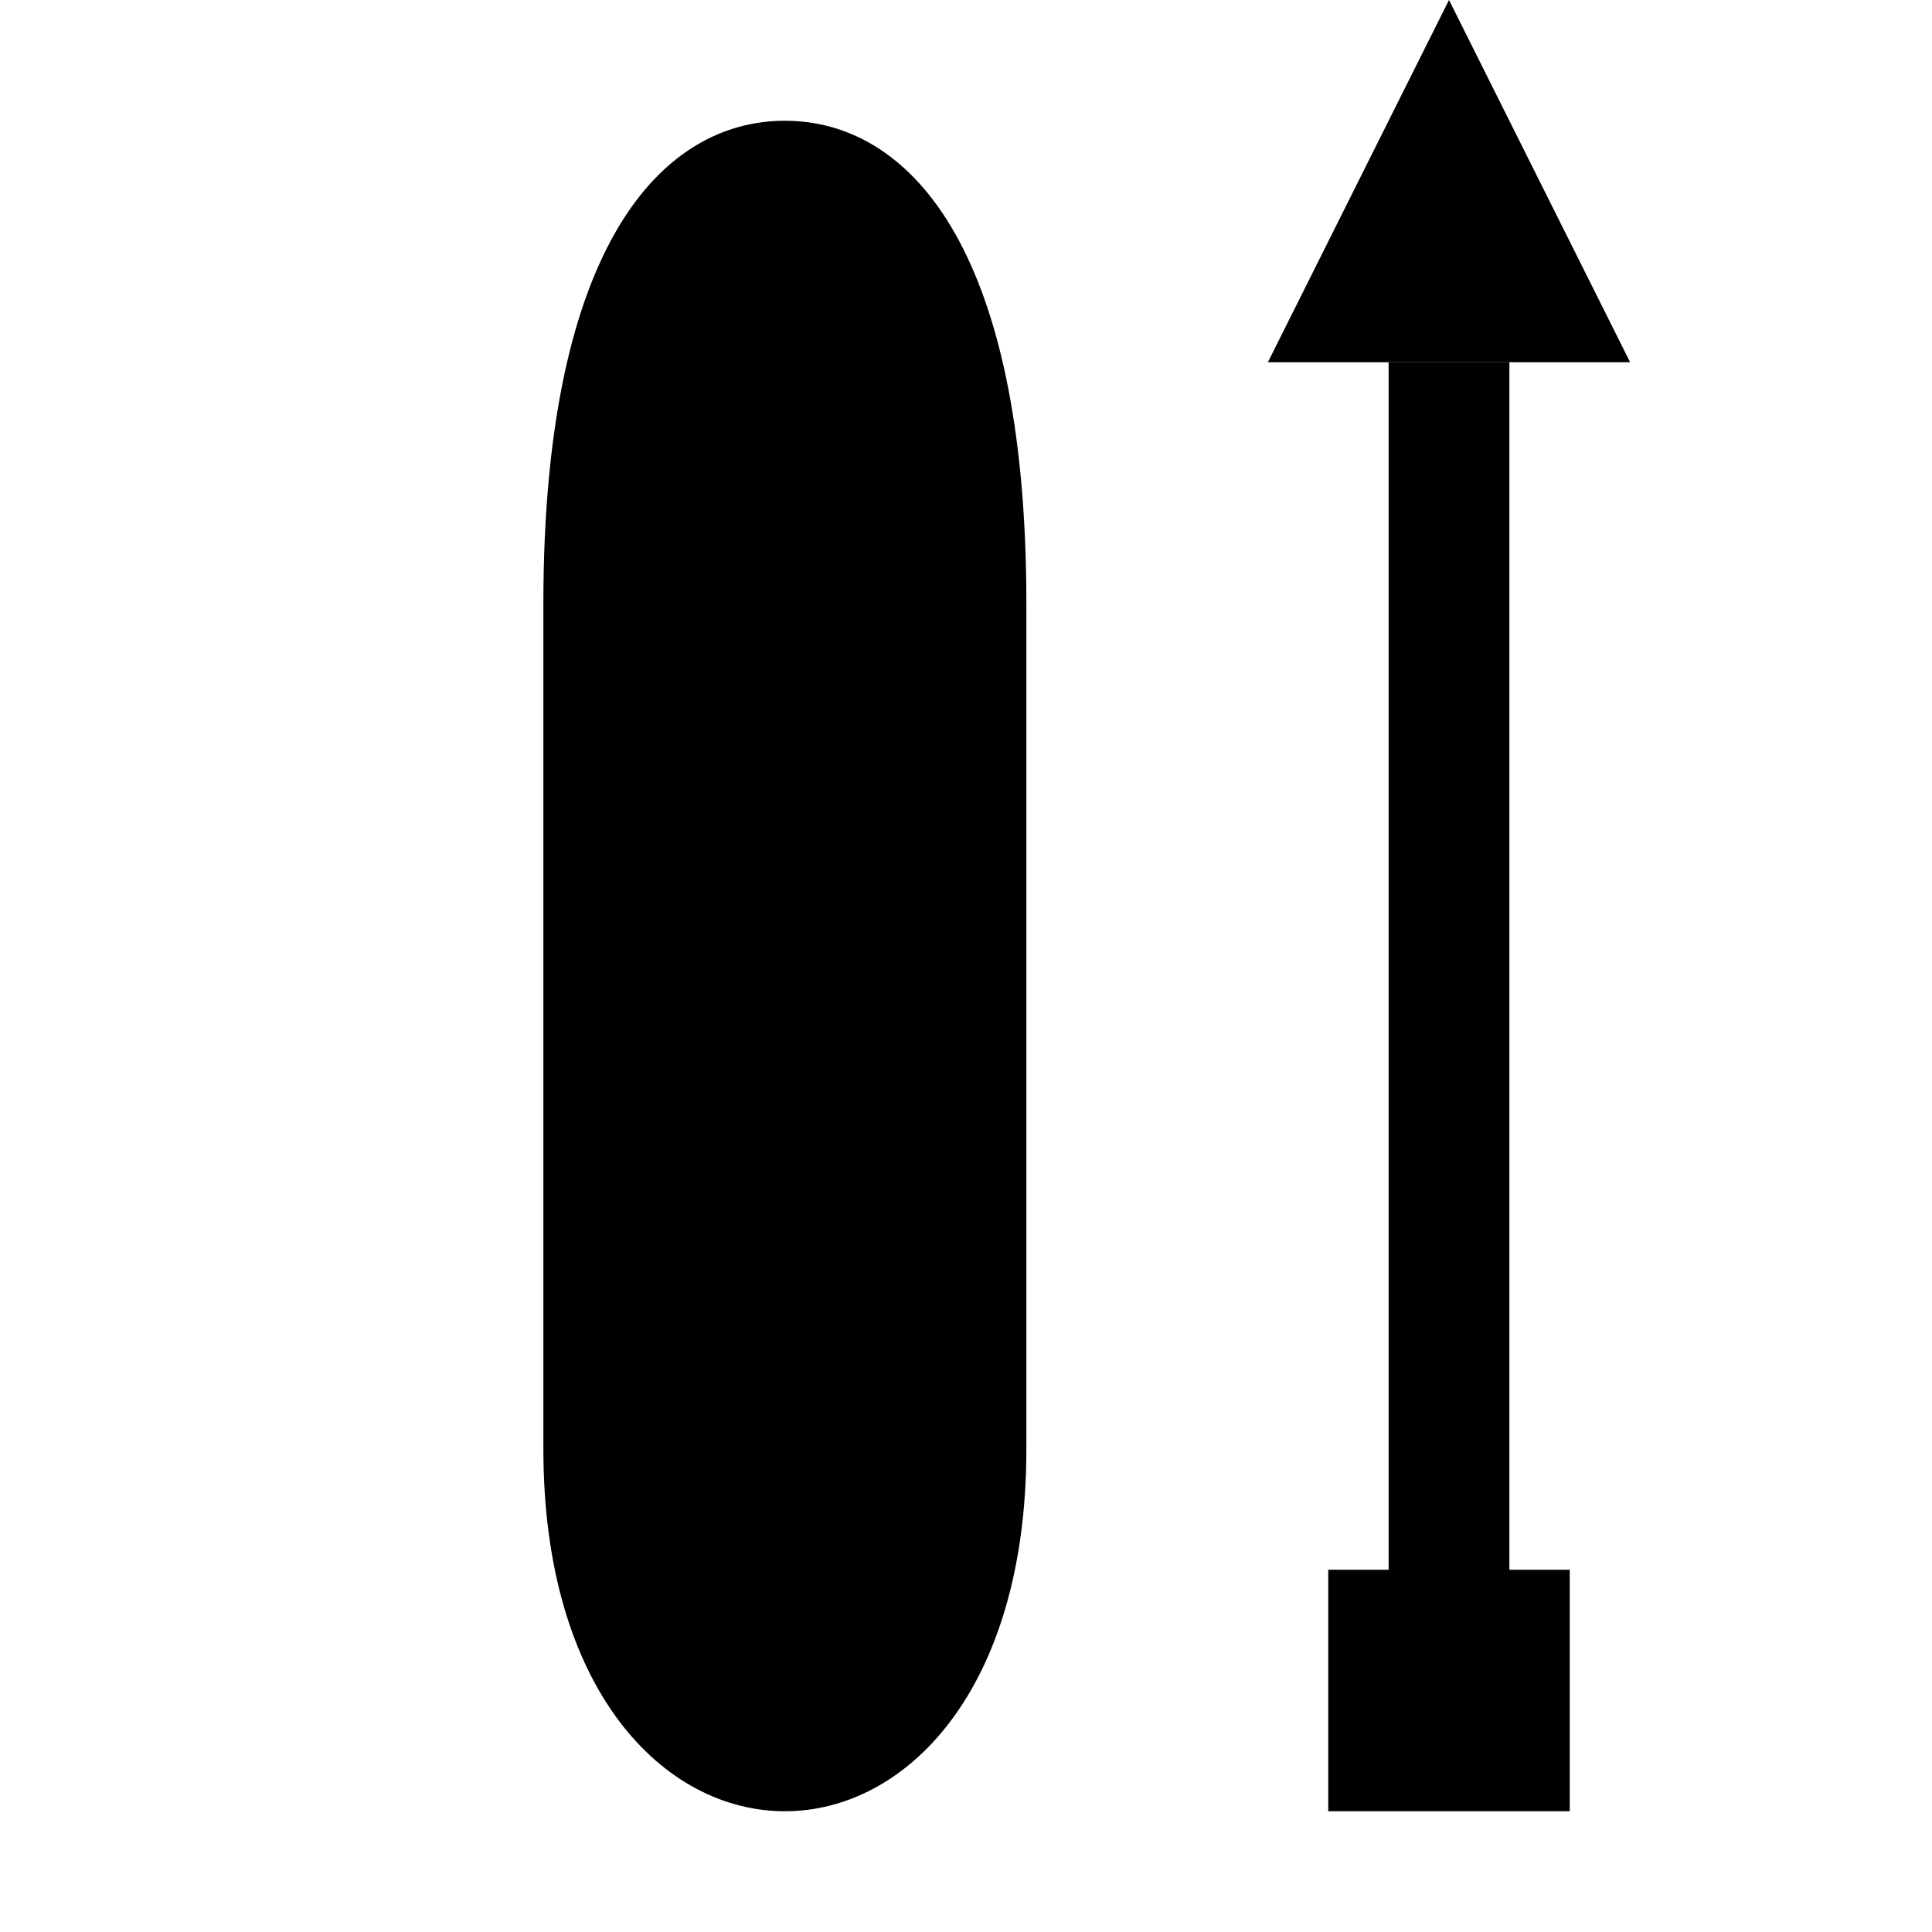
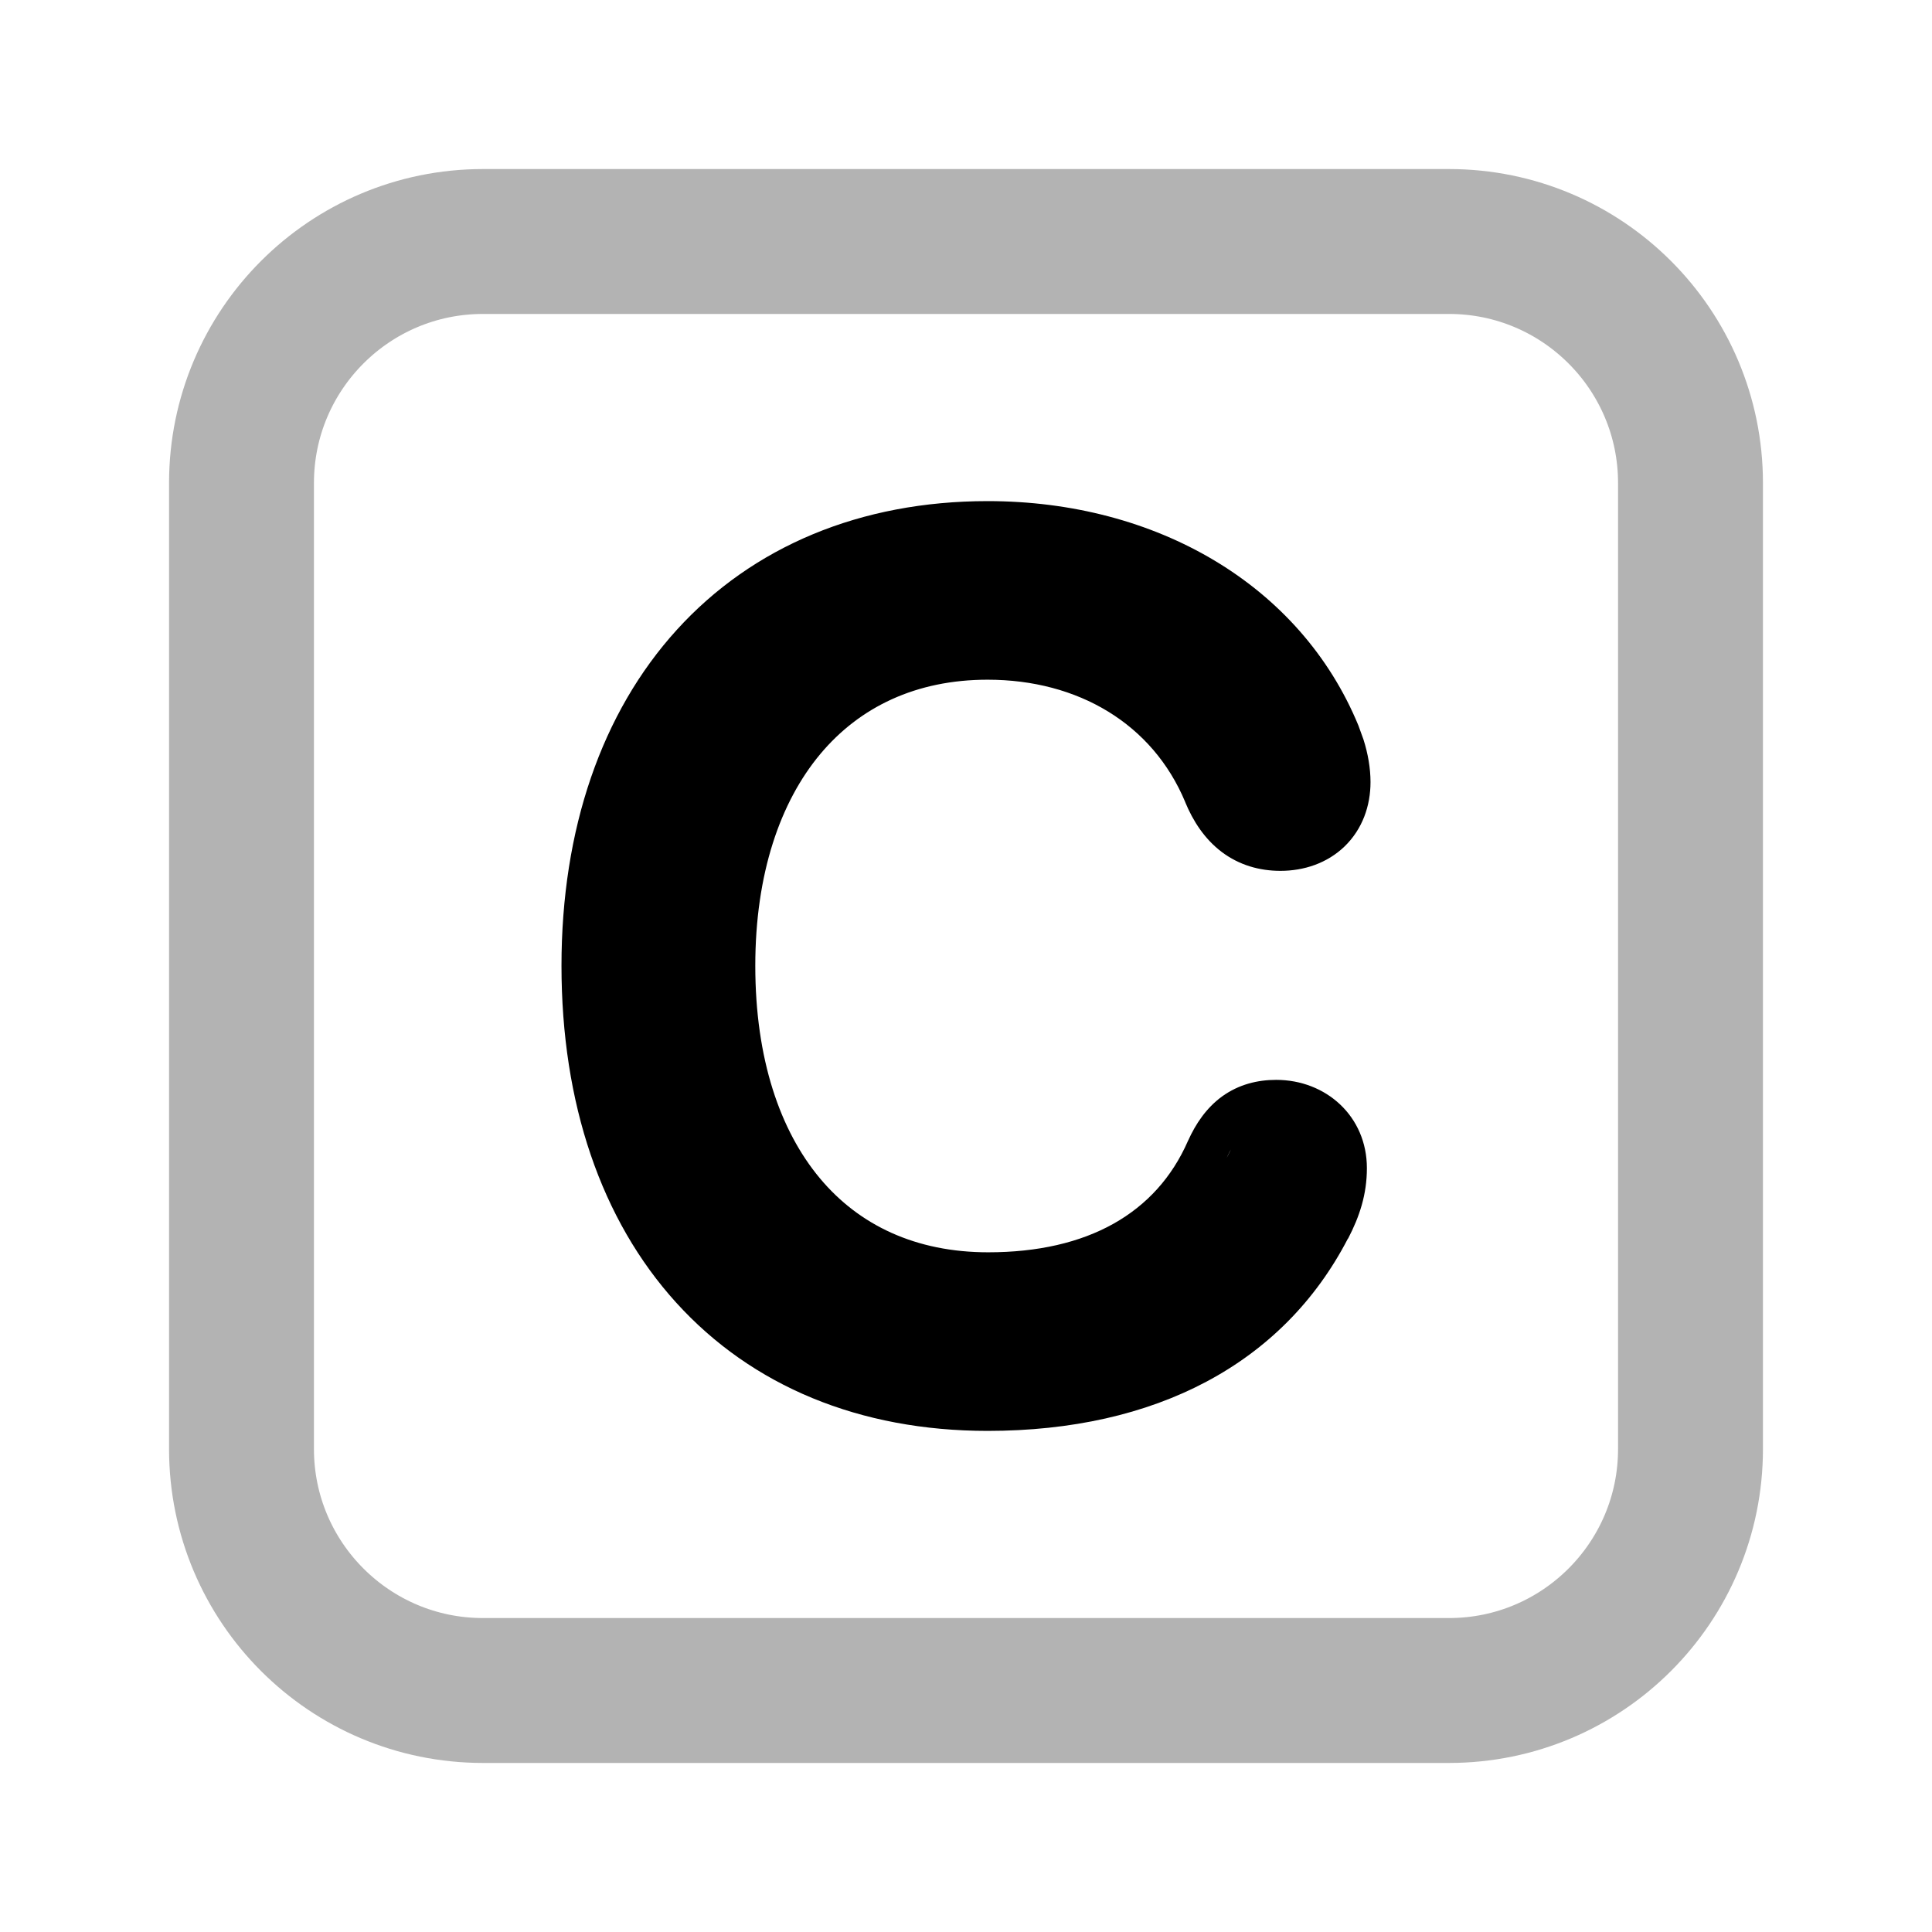
<svg xmlns="http://www.w3.org/2000/svg" width="16" height="16" viewBox="0 0 16 16" fill="none">
-   <g fill="black">
-     <path d="M6.5 1C5.5 1 4.5 2 4.5 5V12C4.5 14 5.5 15 6.5 15C7.5 15 8.5 14 8.5 12V5C8.5 2 7.5 1 6.5 1ZM5.5 5V11H7.5V5H5.5Z" />
-     <path d="M11 13H13V15H11V13Z" />
-     <rect x="11.5" y="3" width="1" height="11" />
-     <path d="M12 0L10.5 3H13.5L12 0Z" />
-   </g>
+   <rect opacity="0.3" x="2" y="2" width="12" height="12" rx="2" stroke="black" stroke-width="1.2" />
+   <path d="M8.179 4.15C9.577 4.15 10.77 4.844 11.25 6.009L11.292 6.125C11.329 6.242 11.35 6.362 11.35 6.477C11.35 6.674 11.283 6.866 11.136 7.009C10.99 7.15 10.797 7.212 10.604 7.212C10.431 7.212 10.263 7.165 10.117 7.055C9.976 6.948 9.88 6.8 9.815 6.642V6.641C9.545 5.995 8.929 5.629 8.179 5.629C7.587 5.629 7.119 5.855 6.793 6.245C6.462 6.641 6.255 7.235 6.255 7.998C6.255 8.77 6.46 9.363 6.79 9.758C7.114 10.146 7.583 10.371 8.184 10.371C9.006 10.371 9.576 10.048 9.838 9.449L9.84 9.445C9.901 9.31 9.988 9.177 10.121 9.08C10.26 8.98 10.415 8.943 10.569 8.943C10.981 8.943 11.32 9.244 11.32 9.674C11.32 9.892 11.259 10.075 11.164 10.258L11.163 10.257C10.625 11.296 9.567 11.85 8.179 11.85C7.12 11.85 6.227 11.479 5.601 10.789C4.978 10.103 4.65 9.136 4.65 7.998C4.65 6.867 4.982 5.902 5.605 5.216C6.232 4.526 7.126 4.15 8.179 4.15ZM7.678 11.468C7.682 11.468 7.687 11.468 7.691 11.469C7.687 11.468 7.682 11.468 7.678 11.468ZM7.351 11.408C7.373 11.413 7.395 11.418 7.417 11.423C7.395 11.418 7.373 11.413 7.351 11.408ZM7.076 11.333C7.088 11.337 7.101 11.341 7.113 11.345C7.101 11.341 7.088 11.337 7.076 11.333ZM6.805 11.229C6.814 11.234 6.823 11.238 6.833 11.242C6.823 11.238 6.814 11.234 6.805 11.229ZM6.328 10.965C6.334 10.969 6.339 10.972 6.345 10.976C6.339 10.972 6.334 10.969 6.328 10.965ZM6.102 10.789C6.111 10.797 6.121 10.805 6.131 10.812C6.121 10.805 6.111 10.797 6.102 10.789ZM10.545 10.559V10.56V10.559ZM5.902 10.599C5.909 10.606 5.916 10.612 5.923 10.619C5.916 10.612 5.909 10.606 5.902 10.599ZM5.711 10.374C5.719 10.385 5.728 10.396 5.736 10.407C5.728 10.396 5.719 10.385 5.711 10.374ZM5.555 10.15C5.559 10.158 5.564 10.165 5.568 10.172C5.564 10.165 5.559 10.158 5.555 10.15ZM10.913 9.959C10.921 9.937 10.93 9.917 10.937 9.896C10.93 9.917 10.921 9.937 10.913 9.959ZM10.21 9.492C10.192 9.521 10.175 9.553 10.159 9.589L10.195 9.518C10.2 9.509 10.205 9.5 10.21 9.492ZM10.499 9.297C10.455 9.303 10.415 9.314 10.378 9.332C10.415 9.314 10.455 9.303 10.499 9.297ZM5.187 9.332C5.19 9.343 5.193 9.354 5.196 9.365C5.193 9.354 5.19 9.343 5.187 9.332ZM10.569 9.293C10.628 9.293 10.683 9.303 10.731 9.321C10.683 9.303 10.628 9.293 10.569 9.293ZM5.104 9.012C5.108 9.034 5.113 9.056 5.118 9.078C5.113 9.056 5.108 9.034 5.104 9.012ZM5.015 8.391C5.024 8.512 5.036 8.631 5.054 8.746C5.036 8.631 5.024 8.512 5.015 8.391ZM5.015 7.607V7.608V7.607ZM10.604 6.861C10.632 6.861 10.659 6.859 10.685 6.854C10.66 6.859 10.632 6.861 10.604 6.861ZM10.7 6.851C10.721 6.847 10.742 6.842 10.761 6.835C10.742 6.842 10.721 6.847 10.7 6.851ZM10.777 6.828C10.793 6.822 10.808 6.816 10.822 6.808C10.808 6.816 10.793 6.822 10.777 6.828ZM10.852 6.788C10.86 6.782 10.868 6.775 10.876 6.769C10.868 6.775 10.86 6.782 10.852 6.788ZM10.899 6.747C10.909 6.737 10.917 6.725 10.926 6.714C10.917 6.725 10.909 6.737 10.899 6.747ZM10.991 6.373C10.989 6.36 10.986 6.347 10.983 6.333C10.986 6.347 10.989 6.36 10.991 6.373ZM10.91 6.106C10.889 6.057 10.867 6.008 10.843 5.961C10.867 6.008 10.889 6.057 10.91 6.106ZM10.787 5.863C10.774 5.841 10.762 5.818 10.749 5.796C10.762 5.818 10.774 5.841 10.787 5.863ZM10.697 5.717C10.678 5.687 10.658 5.658 10.637 5.629C10.658 5.658 10.678 5.687 10.697 5.717ZM10.584 5.562C10.563 5.535 10.543 5.508 10.521 5.482C10.543 5.508 10.563 5.535 10.584 5.562ZM10.449 5.404C10.428 5.382 10.408 5.359 10.387 5.338C10.408 5.359 10.428 5.382 10.449 5.404ZM7.685 5.328H7.686H7.685ZM10.31 5.266C10.29 5.247 10.27 5.229 10.249 5.211C10.27 5.229 10.29 5.247 10.31 5.266ZM10.155 5.135C10.136 5.119 10.116 5.104 10.096 5.089C10.116 5.104 10.136 5.119 10.155 5.135ZM10.008 5.027C9.978 5.007 9.948 4.988 9.918 4.969C9.948 4.988 9.978 5.007 10.008 5.027ZM9.839 4.921C9.811 4.905 9.782 4.889 9.753 4.874C9.782 4.889 9.811 4.905 9.839 4.921ZM9.65 4.821C9.629 4.811 9.606 4.801 9.584 4.791C9.606 4.801 9.629 4.811 9.65 4.821ZM9.457 4.736C9.436 4.728 9.414 4.72 9.393 4.712C9.414 4.72 9.436 4.728 9.457 4.736ZM9.274 4.669C9.23 4.654 9.185 4.642 9.14 4.629C9.185 4.642 9.23 4.654 9.274 4.669ZM9.08 4.612C9.034 4.6 8.988 4.59 8.941 4.58C8.988 4.59 9.034 4.6 9.08 4.612ZM8.855 4.562C8.832 4.558 8.808 4.555 8.784 4.551C8.808 4.555 8.832 4.558 8.855 4.562ZM10.94 6.693C10.951 6.677 10.96 6.659 10.968 6.641C10.96 6.659 10.951 6.677 10.94 6.693ZM9.828 5.997C9.805 5.97 9.781 5.943 9.757 5.917C9.781 5.943 9.805 5.97 9.828 5.997Z" fill="black" />
</svg>
